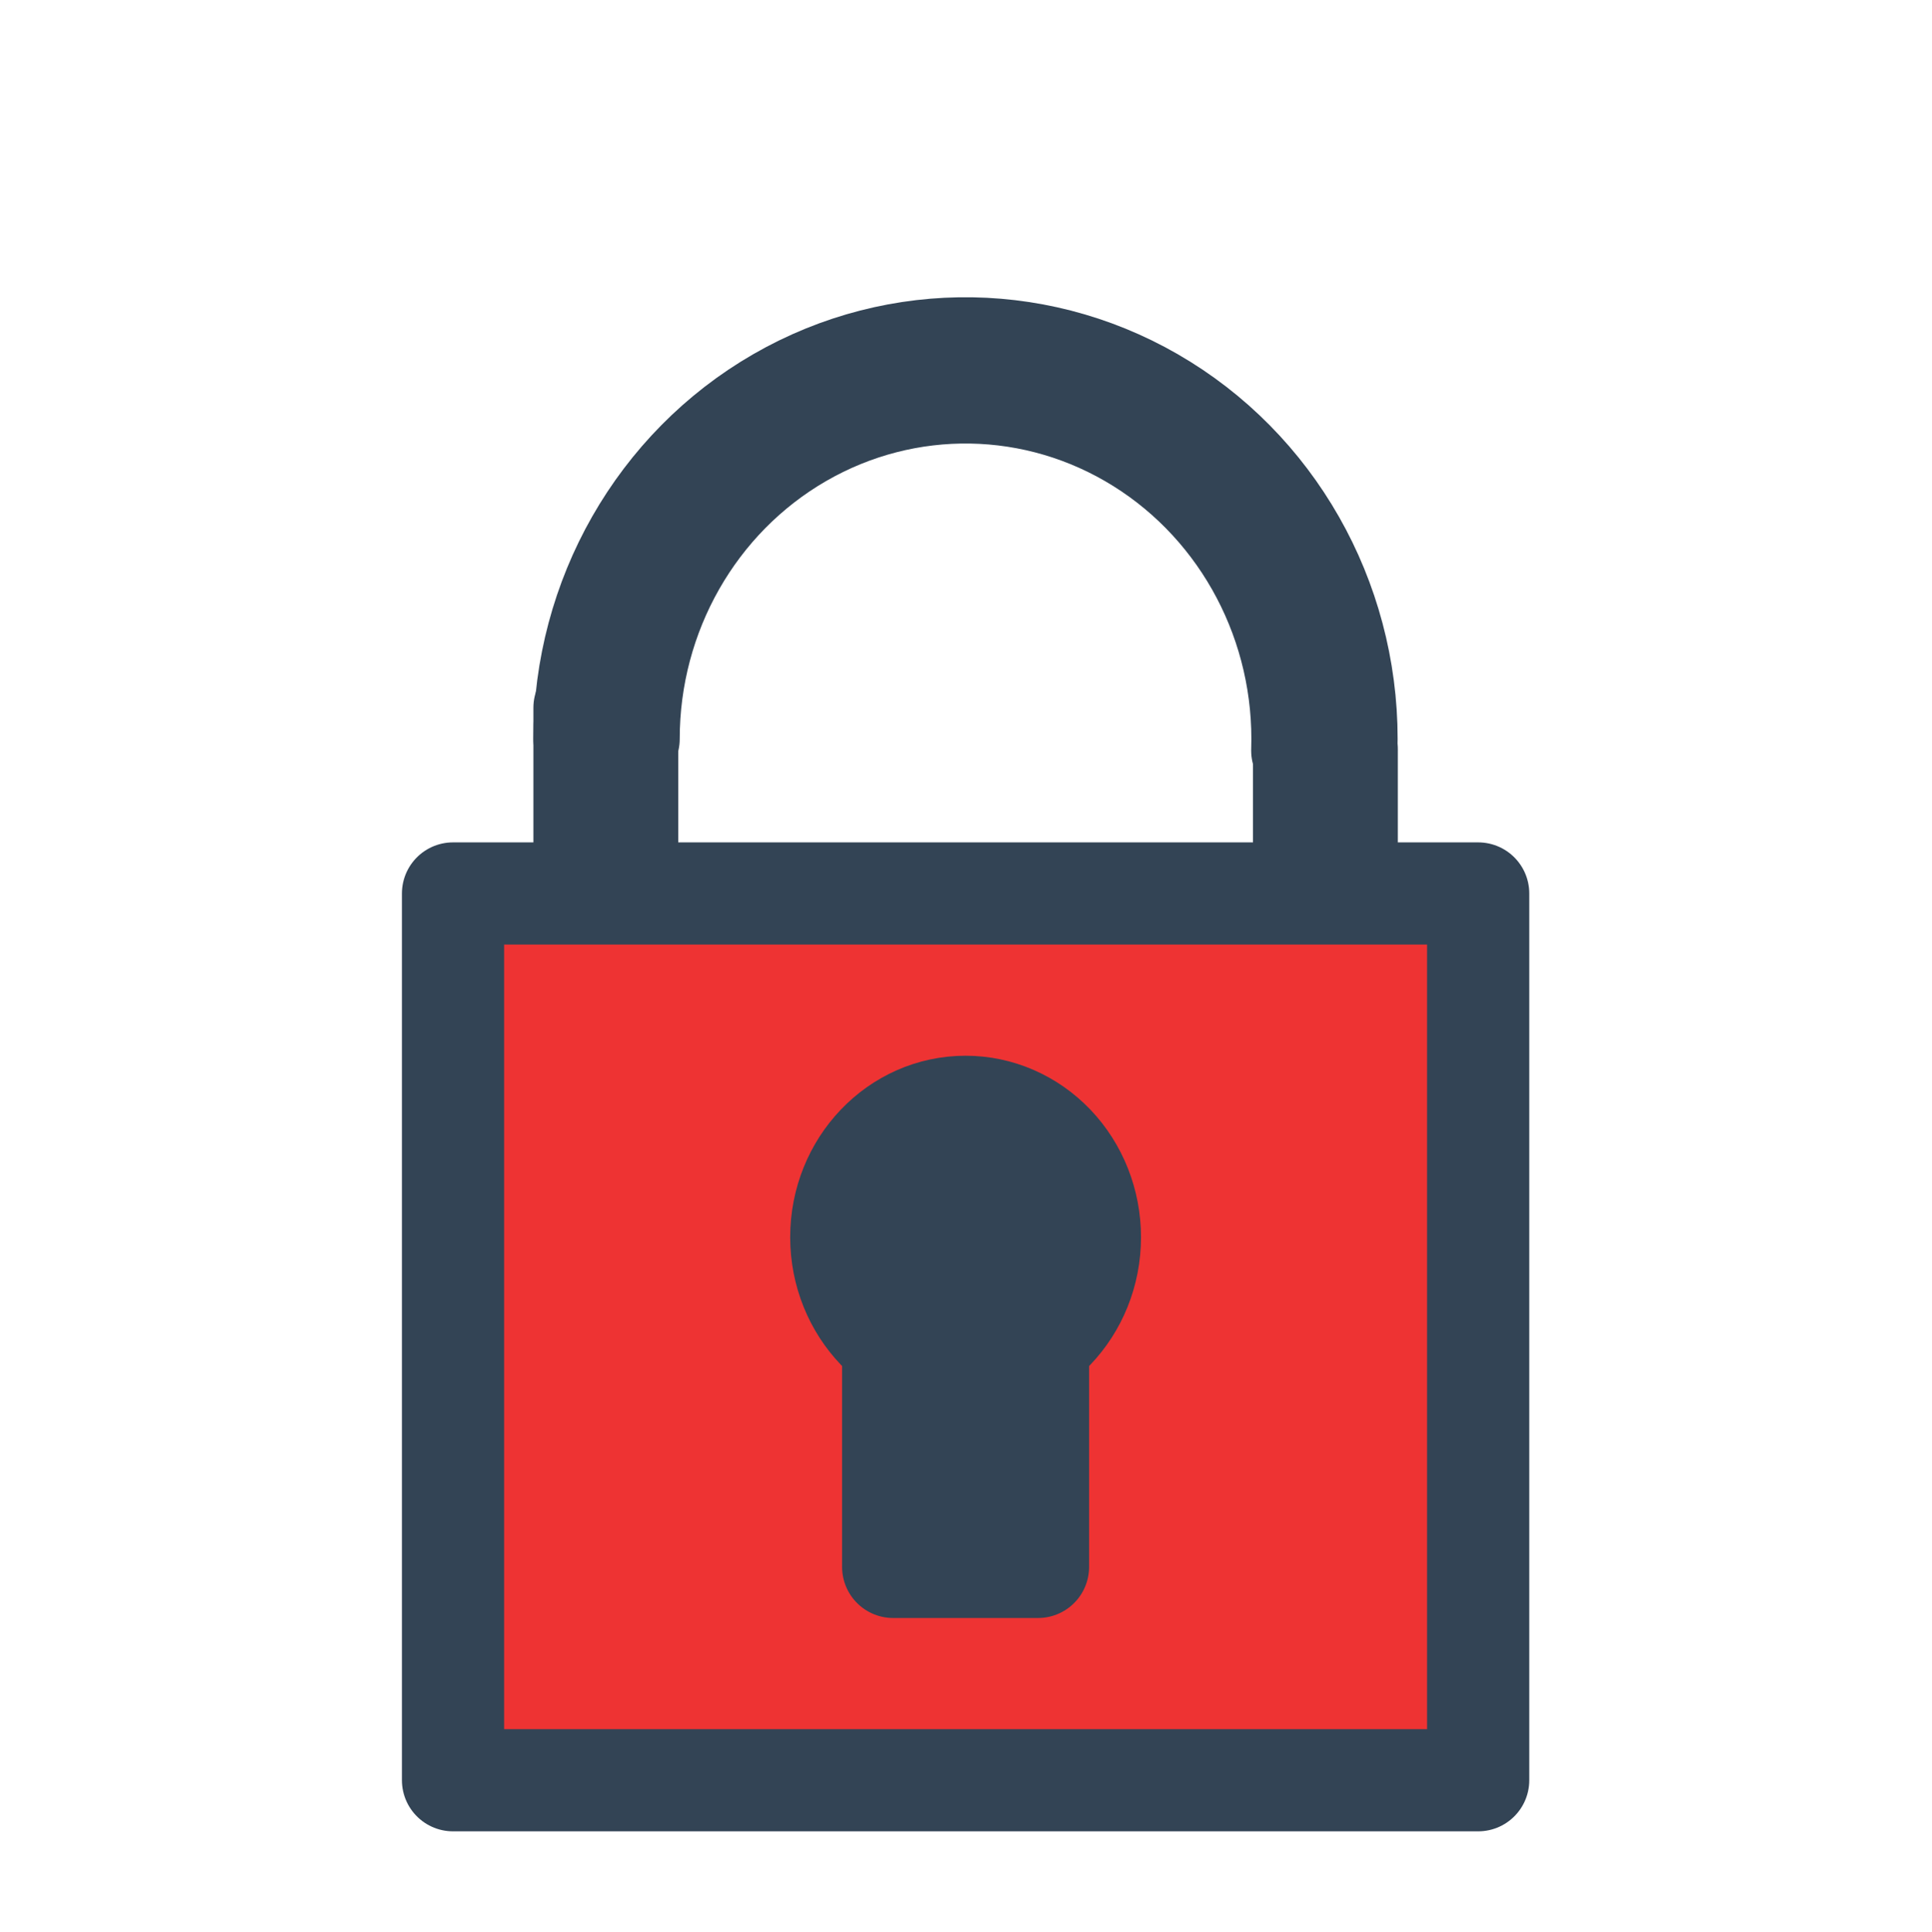
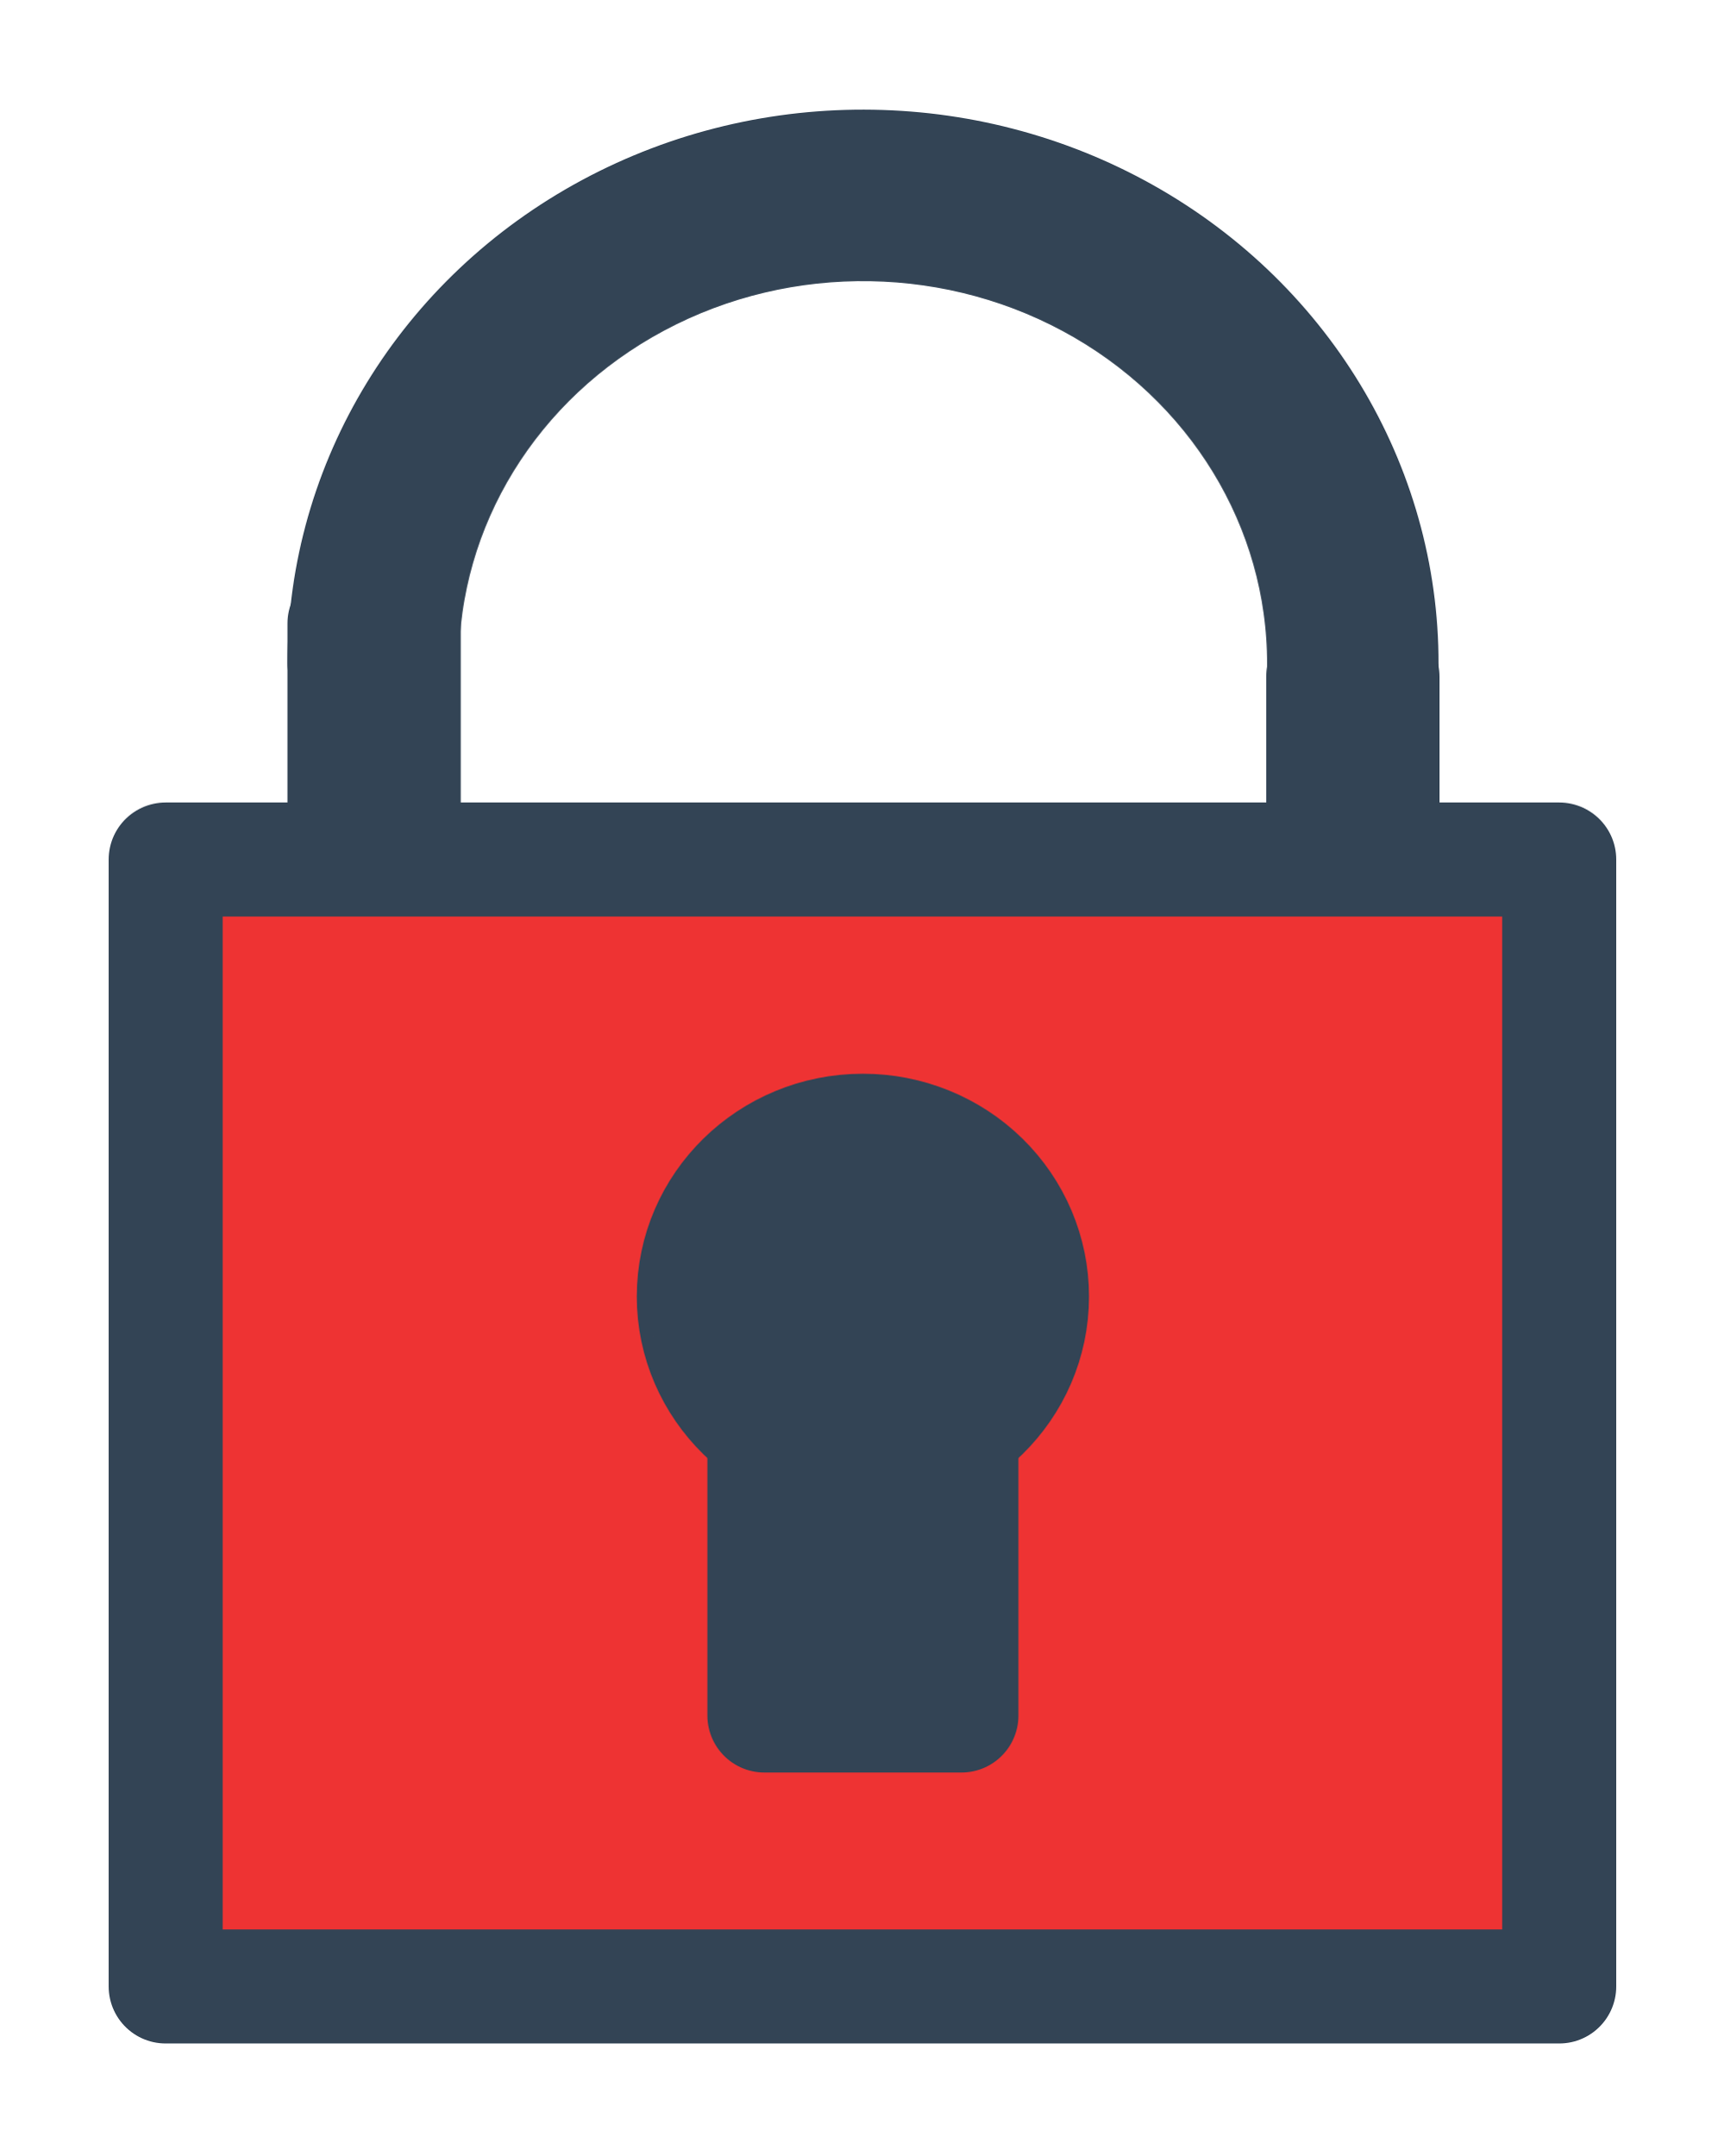
- <svg xmlns="http://www.w3.org/2000/svg" version="1.1" viewBox="0.0 0.0 75.591 75.591" fill="none" stroke="none" stroke-linecap="square" stroke-miterlimit="10">
+ <svg xmlns="http://www.w3.org/2000/svg" version="1.1" viewBox="0.0 0.0 60.472 75.591" fill="none" stroke="none" stroke-linecap="square" stroke-miterlimit="10">
  <clipPath id="p.0">
-     <path d="m0 0l75.591 0l0 75.591l-75.591 0l0 -75.591z" clip-rule="nonzero" />
+     <path d="m0 0l60.472 0l0 75.591l-60.472 0l0 -75.591z" clip-rule="nonzero" />
  </clipPath>
  <g clip-path="url(#p.0)">
-     <path fill="#000000" fill-opacity="0.0" d="m0 0l75.591 0l0 75.591l-75.591 0z" fill-rule="evenodd" />
-     <path fill="#334455" d="m22.878 27.703l1.669 0l0 11.307l-1.669 0z" fill-rule="evenodd" />
-     <path stroke="#334455" stroke-width="4.0" stroke-linejoin="round" stroke-linecap="butt" d="m22.878 27.703l1.669 0l0 11.307l-1.669 0z" fill-rule="evenodd" />
-     <path fill="#334455" d="m22.878 28.926l0 0c0 -5.524 2.906 -10.619 7.602 -13.328c4.696 -2.708 10.451 -2.609 15.056 0.26c4.604 2.869 7.342 8.061 7.161 13.582l-1.724 -0.059l0 0c0.16 -4.898 -2.261 -9.504 -6.333 -12.049c-4.072 -2.545 -9.161 -2.632 -13.313 -0.23c-4.152 2.403 -6.722 6.923 -6.722 11.823z" fill-rule="evenodd" />
-     <path stroke="#334455" stroke-width="4.0" stroke-linejoin="round" stroke-linecap="butt" d="m22.878 28.926l0 0c0 -5.524 2.906 -10.619 7.602 -13.328c4.696 -2.708 10.451 -2.609 15.056 0.26c4.604 2.869 7.342 8.061 7.161 13.582l-1.724 -0.059l0 0c0.16 -4.898 -2.261 -9.504 -6.333 -12.049c-4.072 -2.545 -9.161 -2.632 -13.313 -0.23c-4.152 2.403 -6.722 6.923 -6.722 11.823z" fill-rule="evenodd" />
-     <path fill="#334455" d="m24.449 29.076l0 0c0 -7.46 5.961 -13.511 13.326 -13.528c7.364 -0.016 13.351 6.01 13.383 13.469l0 0c-0.032 -7.46 -6.019 -13.485 -13.383 -13.469c-7.364 0.016 -13.326 6.068 -13.326 13.528z" fill-rule="evenodd" />
-     <path fill="#334455" d="m51.044 29.348l1.669 0l0 9.449l-1.669 0z" fill-rule="evenodd" />
-     <path stroke="#334455" stroke-width="4.0" stroke-linejoin="round" stroke-linecap="butt" d="m51.044 29.348l1.669 0l0 9.449l-1.669 0z" fill-rule="evenodd" />
-     <path fill="#ee3333" d="m17.732 34.972l40.126 0l0 34.709l-40.126 0z" fill-rule="evenodd" />
-     <path stroke="#334455" stroke-width="4.0" stroke-linejoin="round" stroke-linecap="butt" d="m17.732 34.972l40.126 0l0 34.709l-40.126 0z" fill-rule="evenodd" />
-     <path fill="#334455" d="m34.96 51.882l5.669 0l0 9.449l-5.669 0z" fill-rule="evenodd" />
-     <path stroke="#334455" stroke-width="4.0" stroke-linejoin="round" stroke-linecap="butt" d="m34.96 51.882l5.669 0l0 9.449l-5.669 0z" fill-rule="evenodd" />
-     <path fill="#334455" d="m32.929 48.425l0 0c0 -2.818 2.179 -5.102 4.866 -5.102l0 0c1.291 0 2.528 0.538 3.441 1.494c0.913 0.957 1.425 2.255 1.425 3.608l0 0c0 2.818 -2.179 5.102 -4.866 5.102l0 0c-2.687 0 -4.866 -2.284 -4.866 -5.102z" fill-rule="evenodd" />
-     <path stroke="#334455" stroke-width="4.0" stroke-linejoin="round" stroke-linecap="butt" d="m32.929 48.425l0 0c0 -2.818 2.179 -5.102 4.866 -5.102l0 0c1.291 0 2.528 0.538 3.441 1.494c0.913 0.957 1.425 2.255 1.425 3.608l0 0c0 2.818 -2.179 5.102 -4.866 5.102l0 0c-2.687 0 -4.866 -2.284 -4.866 -5.102z" fill-rule="evenodd" />
+     <path fill="#000000" fill-opacity="0.0" d="m0 0l60.472 0l0 75.591l-60.472 0z" fill-rule="evenodd" />
+     <path fill="#334455" d="m12.083 21.868l2.079 0l0 12.882l-2.079 0z" fill-rule="evenodd" />
+     <path stroke="#334455" stroke-width="4.0" stroke-linejoin="round" stroke-linecap="butt" d="m12.083 21.868l2.079 0l0 12.882l-2.079 0z" fill-rule="evenodd" />
+     <path fill="#334455" d="m12.083 23.262l0 0c0 -6.297 3.55 -12.104 9.284 -15.187c5.734 -3.083 12.76 -2.962 18.375 0.317c5.615 3.279 8.944 9.204 8.707 15.497l-2.014 -0.069c0.212 -5.565 -2.748 -10.806 -7.741 -13.706c-4.993 -2.9 -11.24 -3.008 -16.34 -0.282c-5.1 2.726 -8.257 7.861 -8.257 13.431z" fill-rule="evenodd" />
+     <path stroke="#334455" stroke-width="4.0" stroke-linejoin="round" stroke-linecap="butt" d="m12.083 23.262l0 0c0 -6.297 3.55 -12.104 9.284 -15.187c5.734 -3.083 12.76 -2.962 18.375 0.317c5.615 3.279 8.944 9.204 8.707 15.497l-2.014 -0.069c0.212 -5.565 -2.748 -10.806 -7.741 -13.706c-4.993 -2.9 -11.24 -3.008 -16.34 -0.282c-5.1 2.726 -8.257 7.861 -8.257 13.431z" fill-rule="evenodd" />
+     <path fill="#334455" d="m13.998 23.427l0 0c0 -8.492 7.267 -15.382 16.246 -15.402c8.978 -0.02 16.279 6.838 16.321 15.33l0 0l0 0c-0.041 -8.492 -7.342 -15.35 -16.321 -15.33c-8.978 0.02 -16.246 6.909 -16.246 15.402z" fill-rule="evenodd" />
+     <path fill="#334455" d="m46.416 23.742l2.079 0l0 10.772l-2.079 0z" fill-rule="evenodd" />
+     <path stroke="#334455" stroke-width="4.0" stroke-linejoin="round" stroke-linecap="butt" d="m46.416 23.742l2.079 0l0 10.772l-2.079 0z" fill-rule="evenodd" />
+     <path fill="#ee3333" d="m5.811 30.147l48.882 0l0 39.528l-48.882 0z" fill-rule="evenodd" />
+     <path stroke="#334455" stroke-width="4.0" stroke-linejoin="round" stroke-linecap="butt" d="m5.811 30.147l48.882 0l0 39.528l-48.882 0z" fill-rule="evenodd" />
+     <path fill="#334455" d="m26.813 49.41l6.911 0l0 10.762l-6.911 0z" fill-rule="evenodd" />
+     <path stroke="#334455" stroke-width="4.0" stroke-linejoin="round" stroke-linecap="butt" d="m26.813 49.41l6.911 0l0 10.762l-6.911 0z" fill-rule="evenodd" />
+     <path fill="#334455" d="m24.337 45.473l0 0c0 -3.21 2.656 -5.812 5.932 -5.812l0 0c1.573 0 3.082 0.612 4.194 1.702c1.112 1.09 1.737 2.568 1.737 4.109l0 0c0 3.21 -2.656 5.812 -5.932 5.812l0 0c-3.276 0 -5.932 -2.602 -5.932 -5.812z" fill-rule="evenodd" />
+     <path stroke="#334455" stroke-width="4.0" stroke-linejoin="round" stroke-linecap="butt" d="m24.337 45.473l0 0c0 -3.21 2.656 -5.812 5.932 -5.812l0 0c1.573 0 3.082 0.612 4.194 1.702c1.112 1.09 1.737 2.568 1.737 4.109l0 0c0 3.21 -2.656 5.812 -5.932 5.812l0 0c-3.276 0 -5.932 -2.602 -5.932 -5.812z" fill-rule="evenodd" />
  </g>
</svg>
